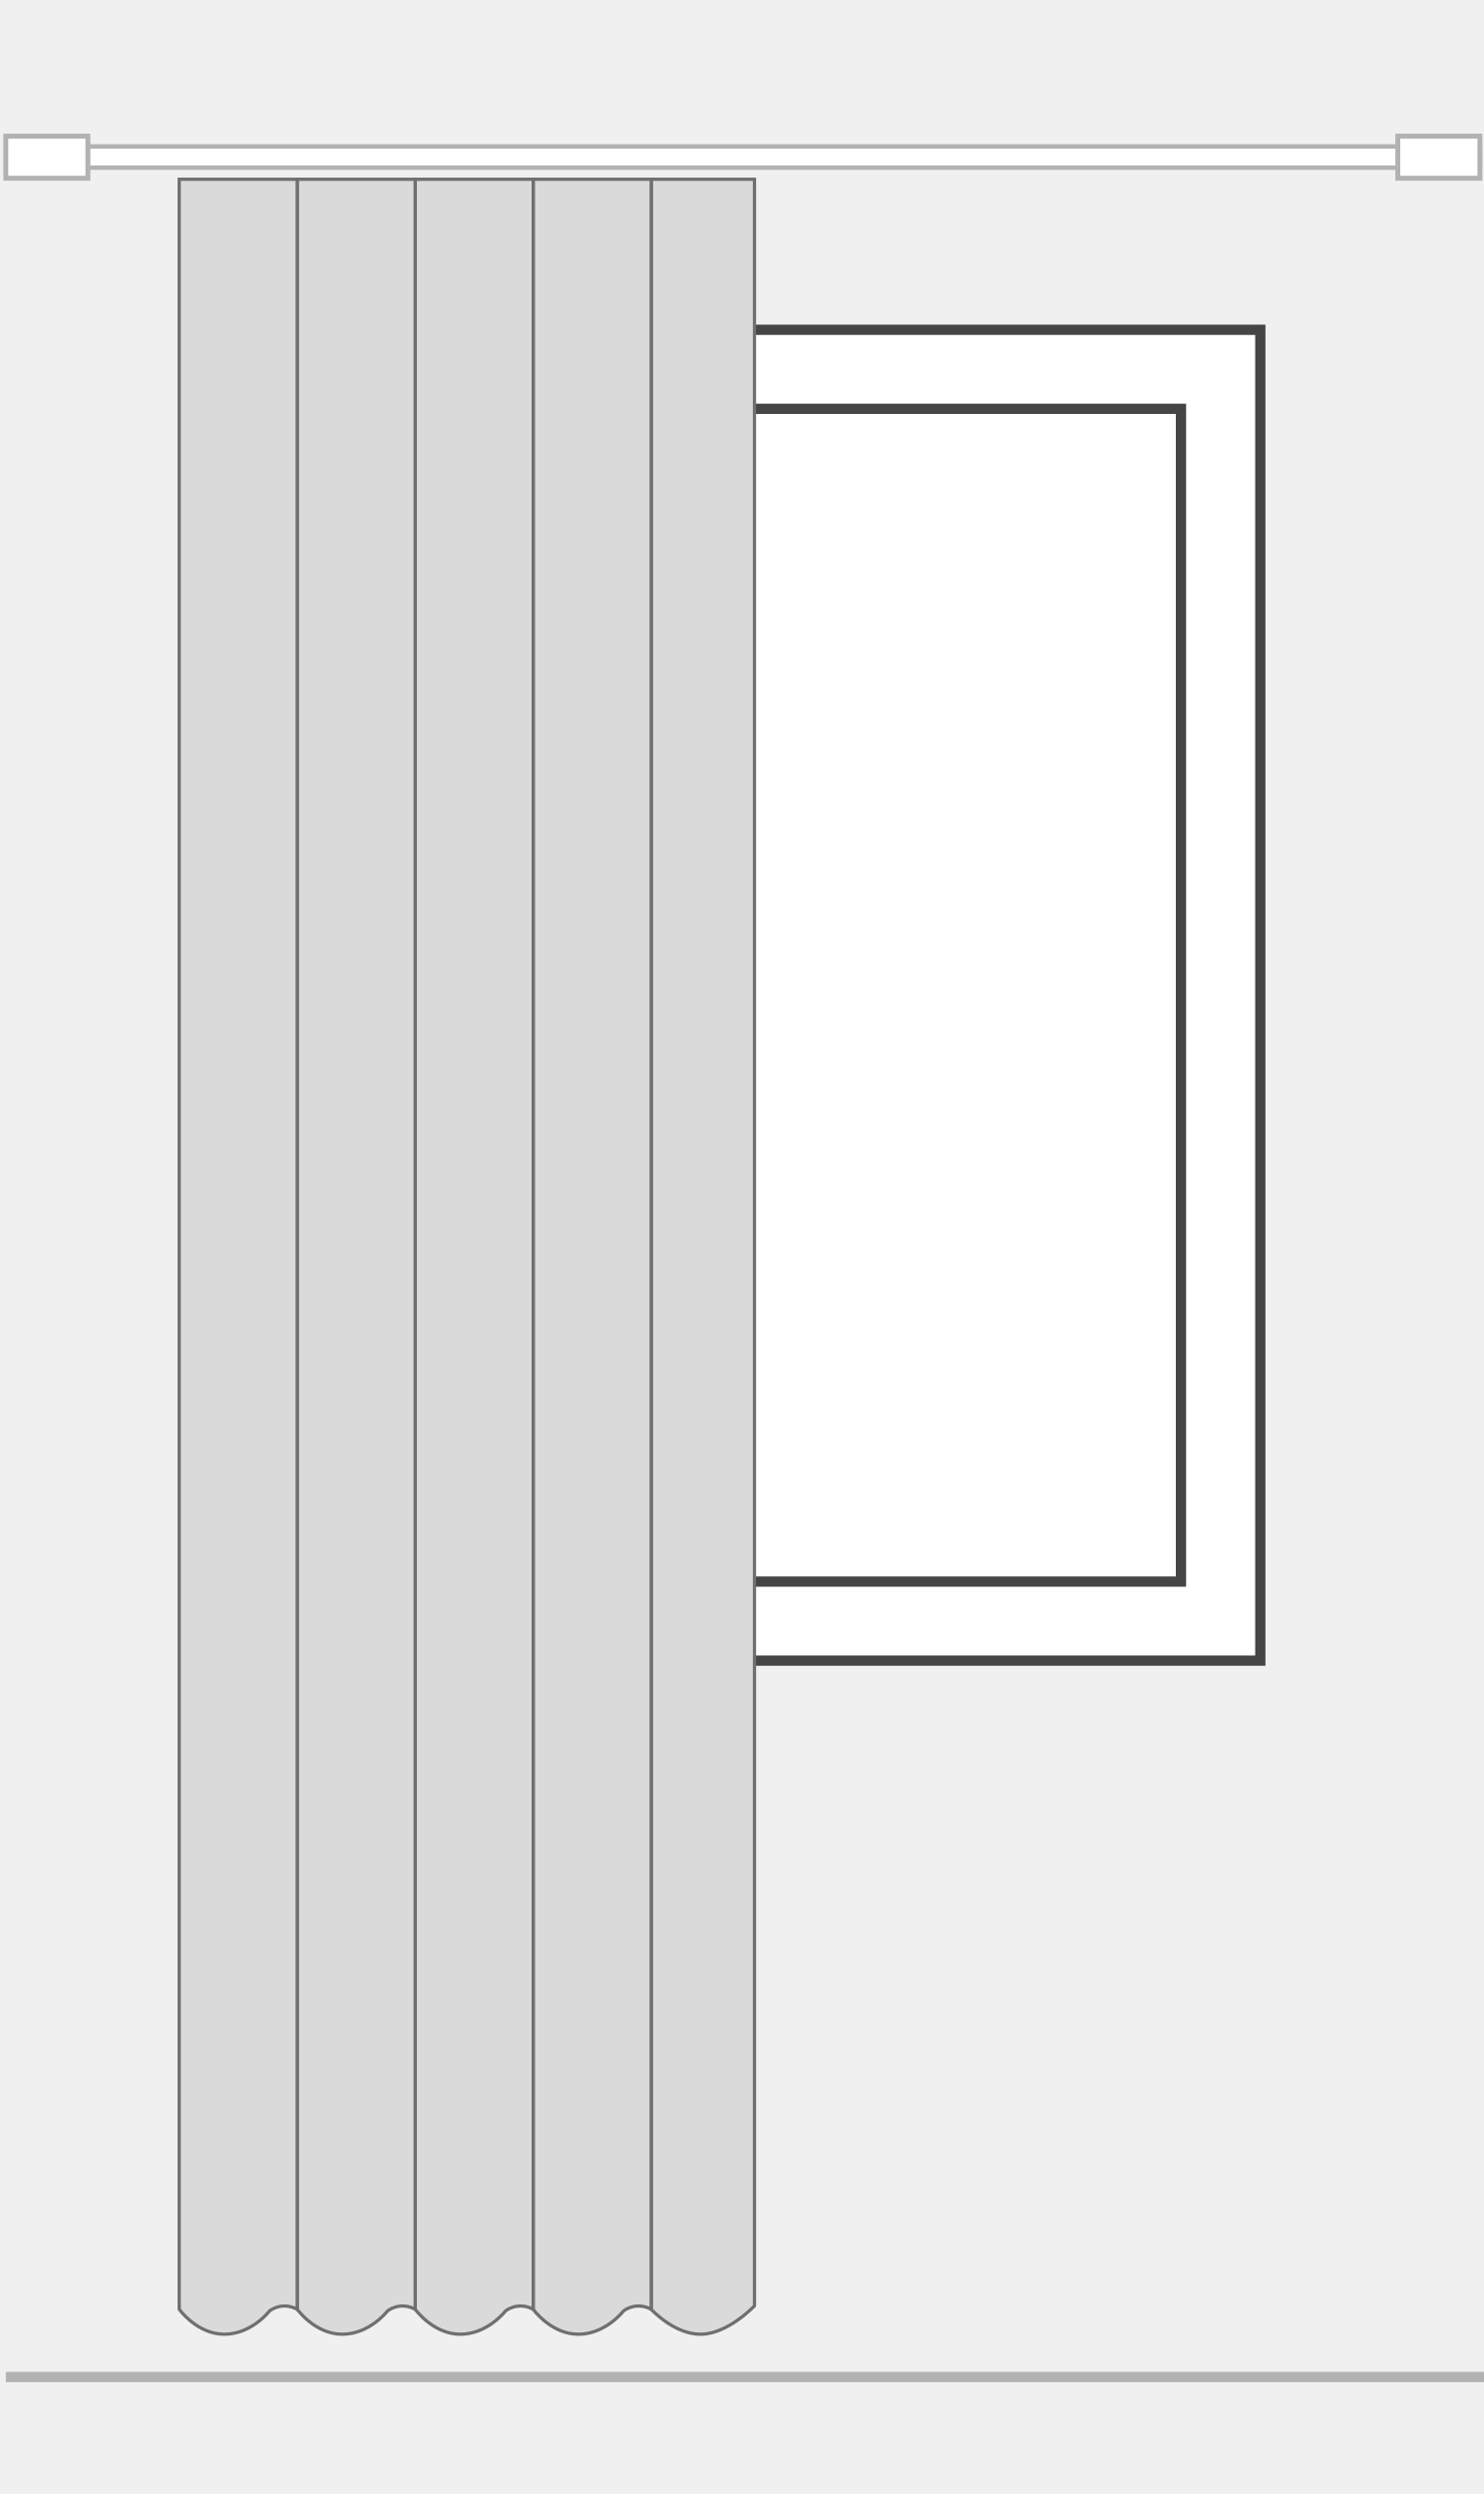
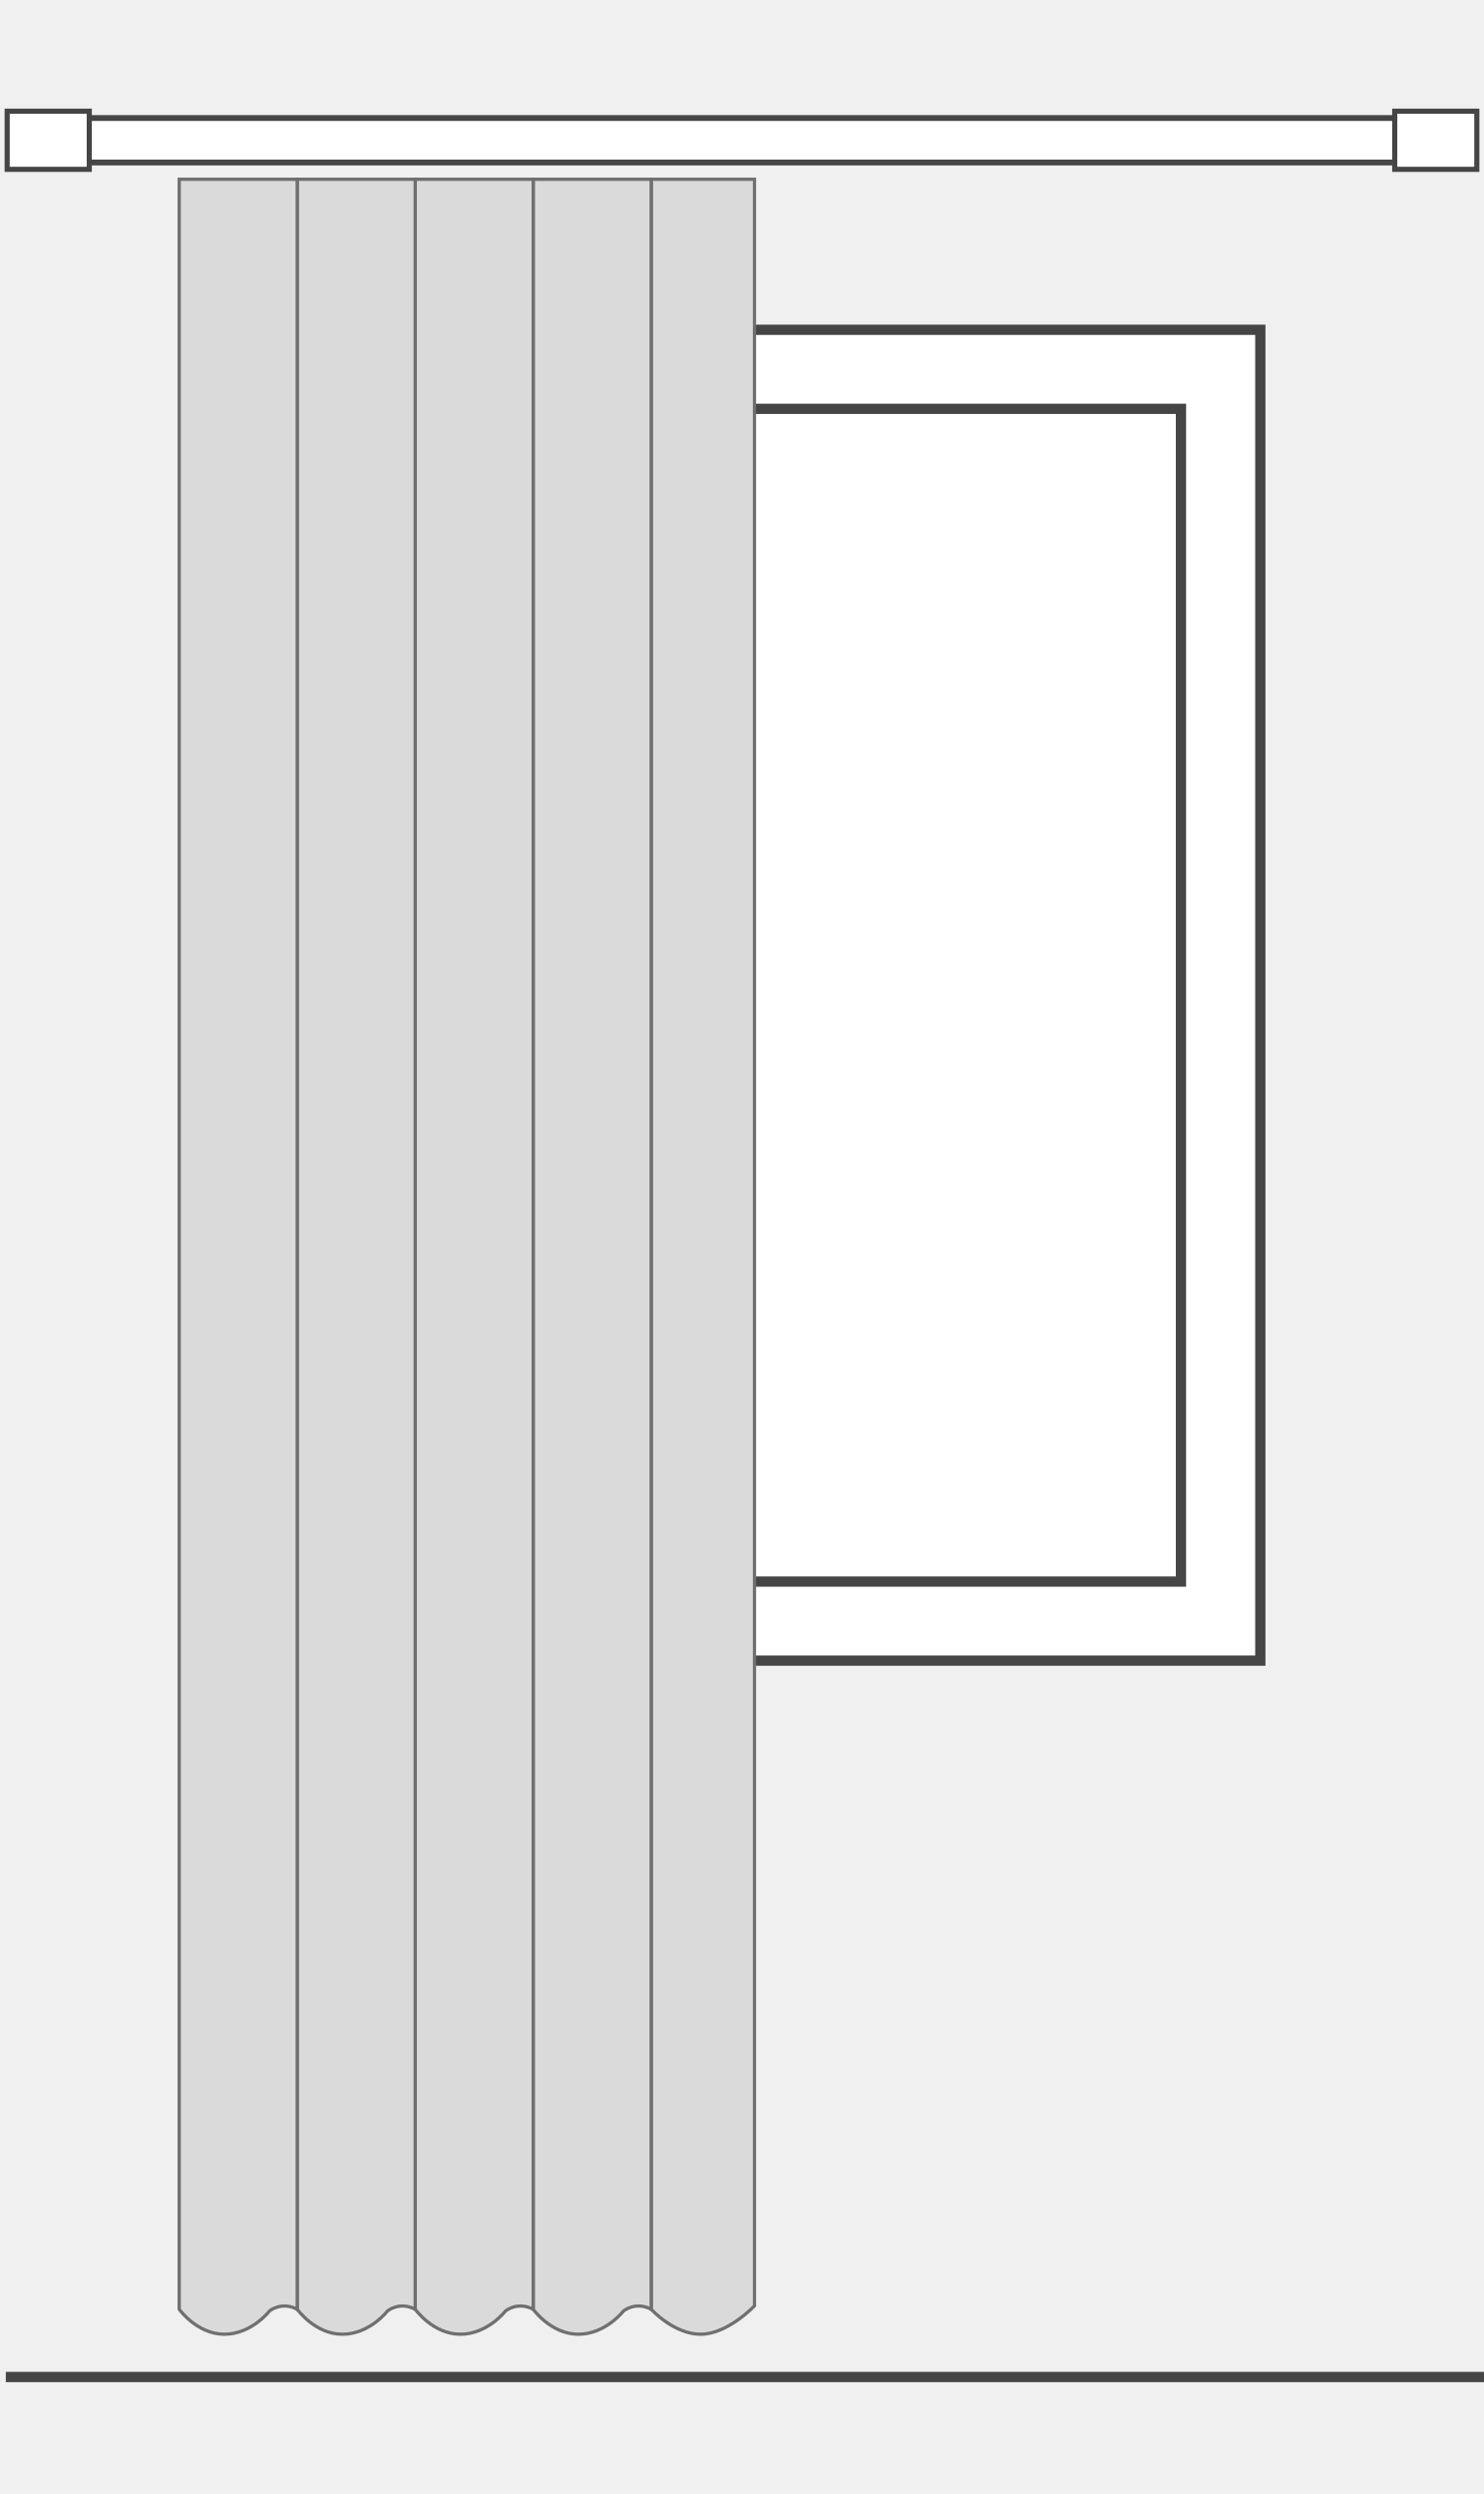
<svg xmlns="http://www.w3.org/2000/svg" version="1.1" id="Layer_1" x="0px" y="0px" width="433.9px" height="729px" viewBox="0 0 433.9 729" enable-background="new 0 0 433.9 729" xml:space="preserve">
-   <line fill="none" stroke="#B2B2B2" stroke-width="3" stroke-miterlimit="10" x1="435.5" y1="694.8" x2="1.7" y2="694.8" />
+   <line fill="#FFFFFF" stroke="#464545" stroke-width="3" x1="435.5" y1="694.8" x2="1.7" y2="694.8" />
  <g>
    <rect x="88.3" y="96.4" fill="#FFFFFF" stroke="#464545" stroke-width="3" width="280.2" height="389" />
    <rect x="111.3" y="119.5" fill="none" stroke="#464545" stroke-width="3" width="234" height="342.8" />
  </g>
-   <g>
-     <rect x="23.9" y="42.8" fill="#FFFFFF" stroke="#B2B2B2" stroke-width="1.291" stroke-miterlimit="10" width="408.8" height="6.2" />
-   </g>
-   <rect x="408.7" y="39.8" fill="#FFFFFF" stroke="#B2B2B2" stroke-width="1.432" stroke-miterlimit="10" width="24" height="12.3" />
-   <rect x="1.7" y="39.8" fill="#FFFFFF" stroke="#B2B2B2" stroke-width="1.432" stroke-miterlimit="10" width="24" height="12.3" />
  <g>
    <path fill="#DADADA" stroke="#706F6F" stroke-width="0.953" stroke-miterlimit="10" d="M220.6,674c0,0-7.7,8.2-15.6,8.3   c-7.9,0.1-14.6-7.3-14.6-7.3V52.4c0,0,4.9,0,15.1,0c10.2,0,15.1,0,15.1,0V674z" />
    <path fill="#DADADA" stroke="#706F6F" stroke-width="0.953" stroke-miterlimit="10" d="M190.4,675c-4.6-2.4-8.1,0.5-8.1,0.5   s-5.2,6.8-13.2,6.8s-13.2-7.3-13.2-7.3V52.4h34.5V675z" />
    <path fill="#DADADA" stroke="#706F6F" stroke-width="0.953" stroke-miterlimit="10" d="M155.9,675c-4.6-2.4-8.1,0.5-8.1,0.5   s-5.2,6.8-13.2,6.8s-13.2-7.3-13.2-7.3V52.4h34.5V675z" />
    <path fill="#DADADA" stroke="#706F6F" stroke-width="0.953" stroke-miterlimit="10" d="M121.4,675c-4.6-2.4-8.1,0.5-8.1,0.5   s-5.2,6.8-13.2,6.8S86.9,675,86.9,675V52.4h34.5V675z" />
    <path fill="#DADADA" stroke="#706F6F" stroke-width="0.953" stroke-miterlimit="10" d="M86.9,675c-4.6-2.4-8.1,0.5-8.1,0.5   s-5.2,6.8-13.2,6.8S52.4,675,52.4,675V52.4h34.5V675z" />
  </g>
+   <g>
+     <rect x="23.9" y="34.5" fill="#FFFFFF" stroke="#464545" stroke-width="1.704" width="404.4" height="13" />
+   </g>
+   <rect x="407.8" y="32.5" fill="#FFFFFF" stroke="#464545" stroke-width="1.5" width="24" height="17" />
+   <rect x="2.1" y="32.5" fill="#FFFFFF" stroke="#464545" stroke-width="1.5" width="24" height="17" />
</svg>
